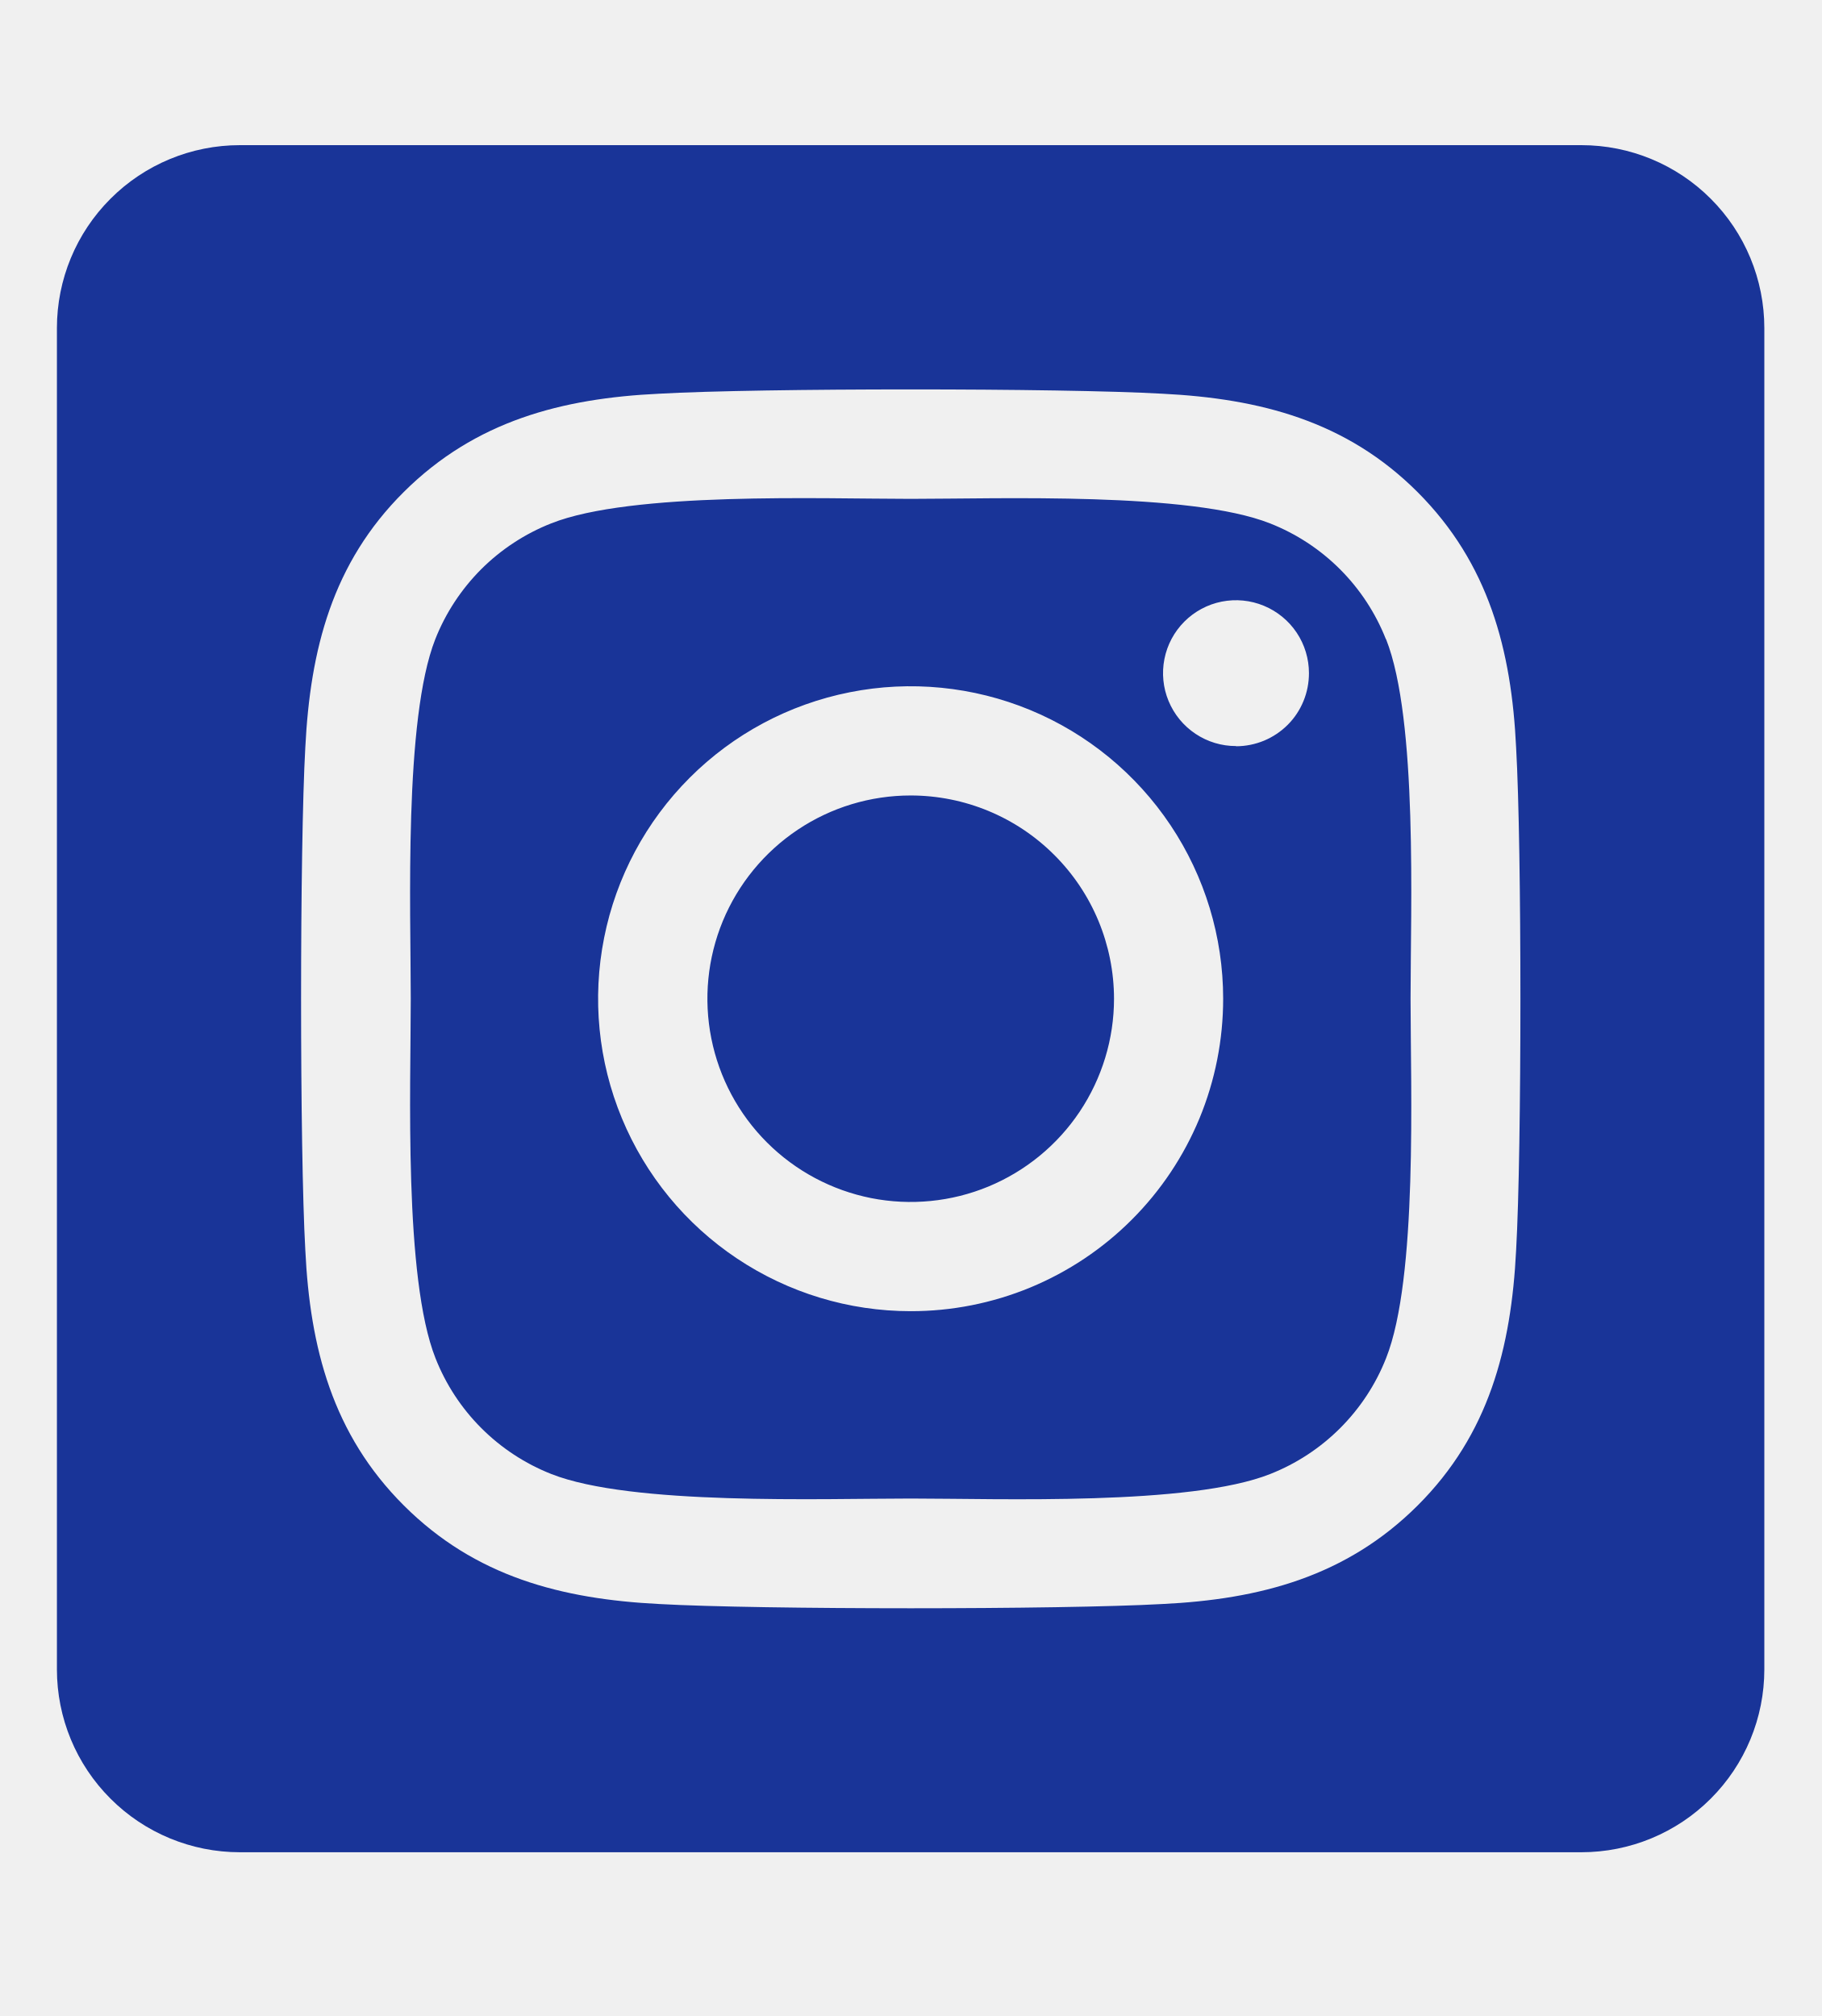
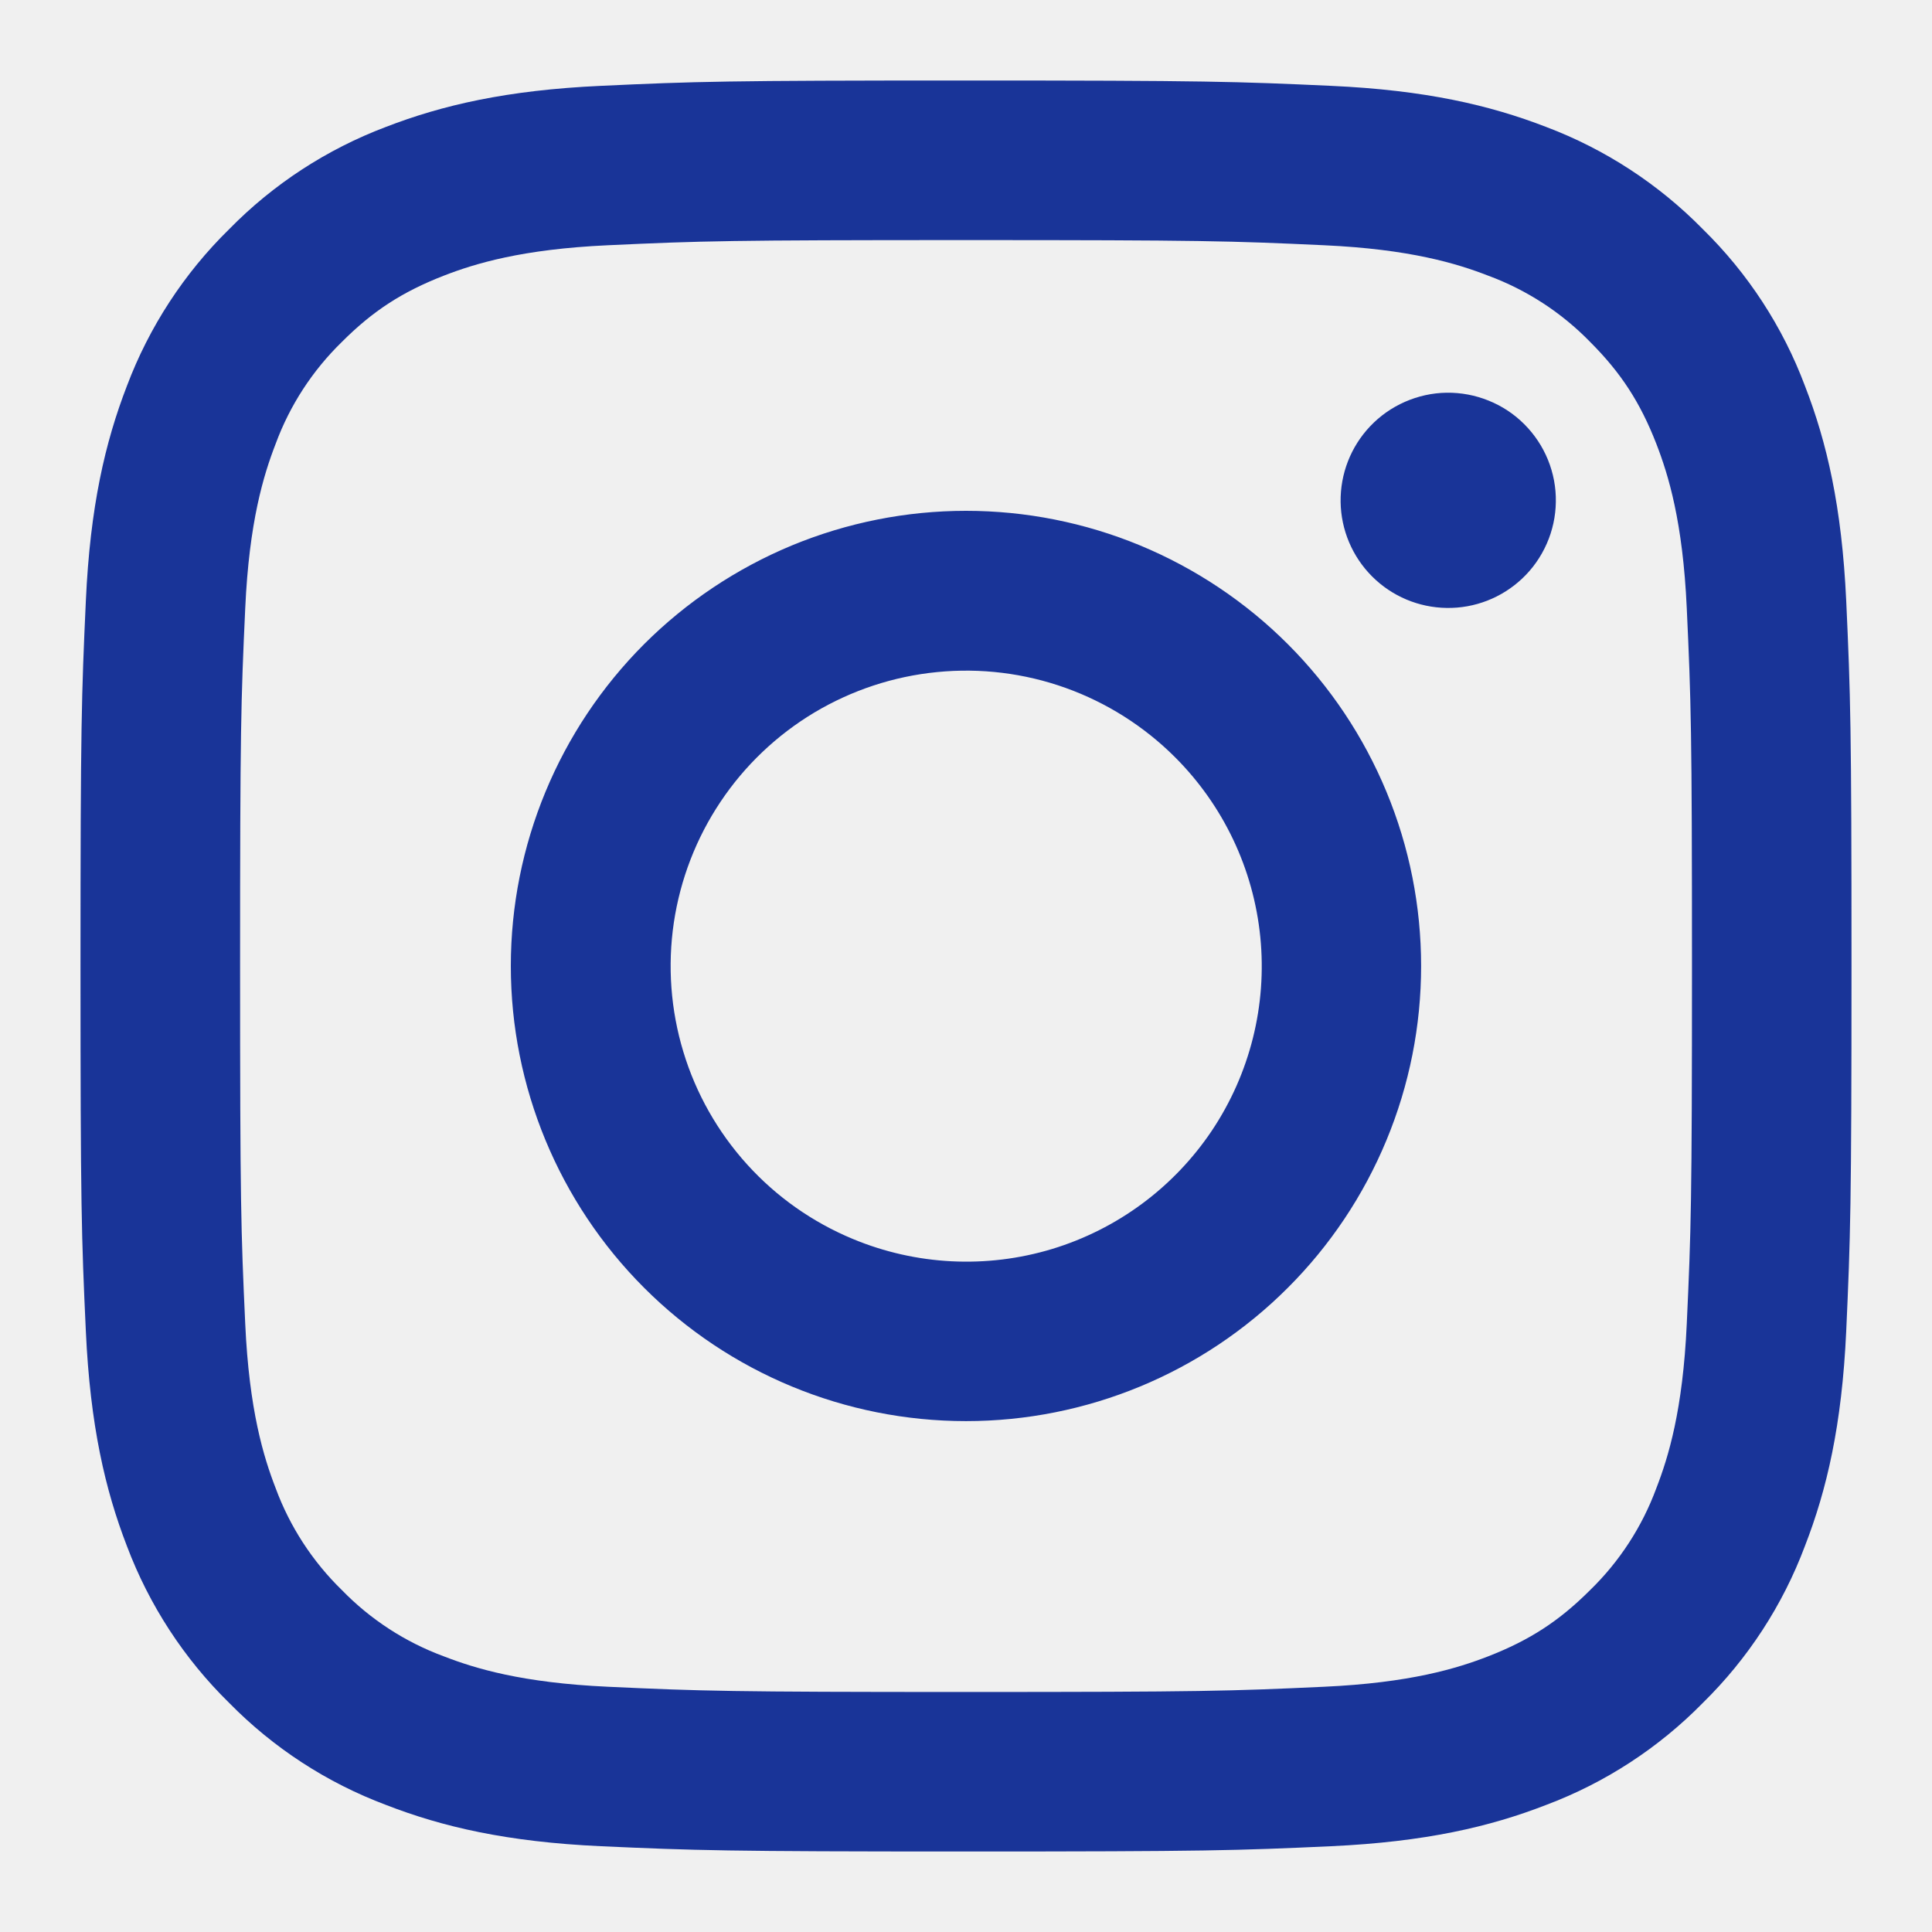
- <svg xmlns="http://www.w3.org/2000/svg" width="28" height="31" viewBox="0 0 28 31" fill="none">
-   <g clip-path="url(#clip0_478_72)">
-     <path d="M14 12.232C13.382 12.232 12.778 12.415 12.264 12.759C11.75 13.103 11.35 13.591 11.113 14.162C10.877 14.733 10.815 15.361 10.936 15.968C11.057 16.574 11.354 17.131 11.792 17.568C12.229 18.005 12.786 18.302 13.392 18.423C13.998 18.543 14.627 18.481 15.197 18.245C15.768 18.008 16.257 17.607 16.6 17.093C16.943 16.579 17.127 15.975 17.127 15.357C17.126 14.528 16.796 13.733 16.21 13.148C15.624 12.561 14.829 12.232 14 12.232V12.232ZM21.307 9.829C21.148 9.426 20.908 9.06 20.601 8.753C20.295 8.447 19.929 8.207 19.525 8.048C18.295 7.562 15.365 7.671 14 7.671C12.635 7.671 9.708 7.558 8.474 8.048C8.071 8.207 7.705 8.447 7.398 8.753C7.092 9.06 6.851 9.426 6.692 9.829C6.207 11.06 6.315 13.992 6.315 15.357C6.315 16.721 6.207 19.65 6.695 20.884C6.854 21.288 7.094 21.654 7.4 21.96C7.707 22.267 8.073 22.507 8.476 22.666C9.707 23.152 12.636 23.043 14.002 23.043C15.368 23.043 18.294 23.156 19.528 22.666C19.931 22.507 20.297 22.267 20.604 21.96C20.91 21.654 21.151 21.288 21.31 20.884C21.799 19.654 21.686 16.721 21.686 15.357C21.686 13.993 21.799 11.065 21.31 9.83L21.307 9.829ZM14 20.162C13.05 20.162 12.121 19.88 11.331 19.352C10.54 18.824 9.925 18.074 9.561 17.196C9.197 16.318 9.102 15.352 9.288 14.42C9.473 13.488 9.931 12.632 10.603 11.96C11.274 11.288 12.131 10.83 13.063 10.645C13.995 10.459 14.961 10.555 15.839 10.918C16.717 11.282 17.467 11.898 17.995 12.688C18.523 13.478 18.805 14.407 18.805 15.357C18.805 15.988 18.682 16.613 18.441 17.197C18.199 17.78 17.846 18.31 17.399 18.756C16.953 19.203 16.423 19.556 15.84 19.798C15.256 20.039 14.631 20.163 14 20.162V20.162ZM19.003 11.472C18.781 11.473 18.564 11.407 18.38 11.284C18.195 11.161 18.051 10.985 17.966 10.78C17.881 10.576 17.859 10.35 17.902 10.133C17.945 9.915 18.052 9.715 18.209 9.558C18.366 9.401 18.566 9.294 18.783 9.251C19.001 9.208 19.226 9.23 19.431 9.315C19.636 9.4 19.811 9.543 19.935 9.728C20.058 9.912 20.124 10.129 20.124 10.351C20.124 10.498 20.096 10.644 20.04 10.78C19.984 10.917 19.902 11.041 19.798 11.145C19.694 11.249 19.57 11.332 19.434 11.389C19.298 11.445 19.152 11.475 19.005 11.475L19.003 11.472ZM24.312 2.232H3.688C2.942 2.232 2.226 2.528 1.699 3.056C1.171 3.583 0.875 4.299 0.875 5.045L0.875 25.67C0.875 26.416 1.171 27.131 1.699 27.658C2.226 28.186 2.942 28.482 3.688 28.482H24.312C25.058 28.482 25.774 28.186 26.301 27.658C26.829 27.131 27.125 26.416 27.125 25.67V5.045C27.125 4.299 26.829 3.583 26.301 3.056C25.774 2.528 25.058 2.232 24.312 2.232V2.232ZM23.309 19.224C23.234 20.726 22.891 22.057 21.795 23.15C20.698 24.244 19.369 24.593 17.869 24.665C16.322 24.752 11.682 24.752 10.135 24.665C8.633 24.589 7.307 24.246 6.209 23.15C5.111 22.054 4.766 20.723 4.694 19.224C4.607 17.676 4.607 13.036 4.694 11.49C4.77 9.988 5.108 8.658 6.209 7.564C7.309 6.471 8.639 6.125 10.135 6.054C11.682 5.966 16.322 5.966 17.869 6.054C19.371 6.129 20.701 6.473 21.795 7.568C22.889 8.664 23.238 9.995 23.309 11.497C23.397 13.039 23.397 17.675 23.309 19.224Z" fill="#193498" />
-   </g>
-   <defs>
-     <clipPath id="clip0_478_72">
-       <rect width="26.25" height="30" fill="white" transform="translate(0.875 0.357178)" />
-     </clipPath>
-   </defs>
+ <svg xmlns="http://www.w3.org/2000/svg" width="30" height="30" viewBox="0 0 30 30" fill="none">
+   <path fill-rule="evenodd" clip-rule="evenodd" d="M9.331 1.333C10.797 1.265 11.265 1.25 15 1.25C18.735 1.25 19.203 1.266 20.668 1.333C22.133 1.399 23.133 1.633 24.008 1.971C24.924 2.317 25.755 2.859 26.442 3.559C27.142 4.245 27.683 5.075 28.027 5.992C28.367 6.867 28.6 7.867 28.668 9.33C28.735 10.799 28.75 11.266 28.75 15C28.75 18.735 28.734 19.203 28.668 20.669C28.601 22.131 28.367 23.131 28.027 24.006C27.683 24.924 27.142 25.755 26.442 26.442C25.755 27.142 24.924 27.683 24.008 28.027C23.133 28.367 22.133 28.6 20.67 28.668C19.203 28.735 18.735 28.75 15 28.75C11.265 28.75 10.797 28.734 9.331 28.668C7.869 28.601 6.869 28.367 5.994 28.027C5.076 27.683 4.245 27.142 3.558 26.442C2.858 25.756 2.317 24.925 1.971 24.008C1.633 23.133 1.4 22.133 1.333 20.67C1.265 19.201 1.25 18.734 1.25 15C1.25 11.265 1.266 10.797 1.333 9.332C1.399 7.867 1.633 6.867 1.971 5.992C2.317 5.075 2.859 4.244 3.559 3.558C4.245 2.858 5.076 2.317 5.992 1.971C6.867 1.633 7.867 1.4 9.33 1.333H9.331ZM20.556 3.808C19.106 3.741 18.671 3.728 15 3.728C11.329 3.728 10.894 3.741 9.444 3.808C8.102 3.869 7.375 4.093 6.89 4.281C6.249 4.531 5.79 4.827 5.309 5.309C4.853 5.753 4.501 6.293 4.281 6.89C4.093 7.375 3.869 8.102 3.808 9.444C3.741 10.894 3.728 11.329 3.728 15C3.728 18.671 3.741 19.106 3.808 20.556C3.869 21.898 4.093 22.625 4.281 23.11C4.501 23.706 4.853 24.247 5.309 24.691C5.753 25.148 6.294 25.499 6.89 25.719C7.375 25.907 8.102 26.131 9.444 26.192C10.894 26.259 11.328 26.273 15 26.273C18.672 26.273 19.106 26.259 20.556 26.192C21.898 26.131 22.625 25.907 23.11 25.719C23.751 25.469 24.21 25.172 24.691 24.691C25.148 24.247 25.499 23.706 25.719 23.11C25.907 22.625 26.131 21.898 26.192 20.556C26.259 19.106 26.273 18.671 26.273 15C26.273 11.329 26.259 10.894 26.192 9.444C26.131 8.102 25.907 7.375 25.719 6.89C25.469 6.249 25.172 5.79 24.691 5.309C24.247 4.853 23.707 4.502 23.11 4.281C22.625 4.093 21.898 3.869 20.556 3.808V3.808ZM13.244 19.239C14.225 19.647 15.317 19.702 16.334 19.395C17.351 19.087 18.229 18.436 18.82 17.553C19.41 16.669 19.675 15.609 19.57 14.551C19.465 13.494 18.996 12.506 18.244 11.756C17.764 11.277 17.184 10.91 16.545 10.681C15.907 10.453 15.226 10.369 14.551 10.436C13.876 10.502 13.224 10.718 12.642 11.066C12.061 11.415 11.563 11.888 11.187 12.452C10.81 13.016 10.563 13.657 10.463 14.328C10.364 14.998 10.414 15.683 10.611 16.332C10.807 16.981 11.146 17.578 11.601 18.081C12.056 18.584 12.617 18.979 13.244 19.239ZM10.002 10.002C10.659 9.346 11.438 8.826 12.295 8.47C13.153 8.115 14.072 7.932 15 7.932C15.928 7.932 16.847 8.115 17.705 8.47C18.562 8.826 19.341 9.346 19.997 10.002C20.654 10.659 21.174 11.438 21.529 12.295C21.885 13.153 22.067 14.072 22.067 15C22.067 15.928 21.885 16.847 21.529 17.705C21.174 18.562 20.654 19.341 19.997 19.997C18.672 21.323 16.874 22.067 15 22.067C13.126 22.067 11.328 21.323 10.002 19.997C8.677 18.672 7.932 16.874 7.932 15C7.932 13.126 8.677 11.328 10.002 10.002V10.002ZM23.635 8.985C23.798 8.832 23.928 8.647 24.018 8.442C24.108 8.238 24.156 8.017 24.159 7.794C24.163 7.57 24.121 7.348 24.037 7.141C23.953 6.934 23.828 6.746 23.67 6.588C23.512 6.429 23.324 6.305 23.116 6.221C22.909 6.137 22.687 6.095 22.464 6.098C22.24 6.101 22.02 6.15 21.815 6.24C21.61 6.33 21.426 6.46 21.273 6.622C20.974 6.939 20.811 7.359 20.817 7.794C20.823 8.228 20.999 8.644 21.306 8.951C21.614 9.259 22.029 9.434 22.464 9.44C22.899 9.447 23.319 9.283 23.635 8.985V8.985Z" fill="#193498" />
</svg>
